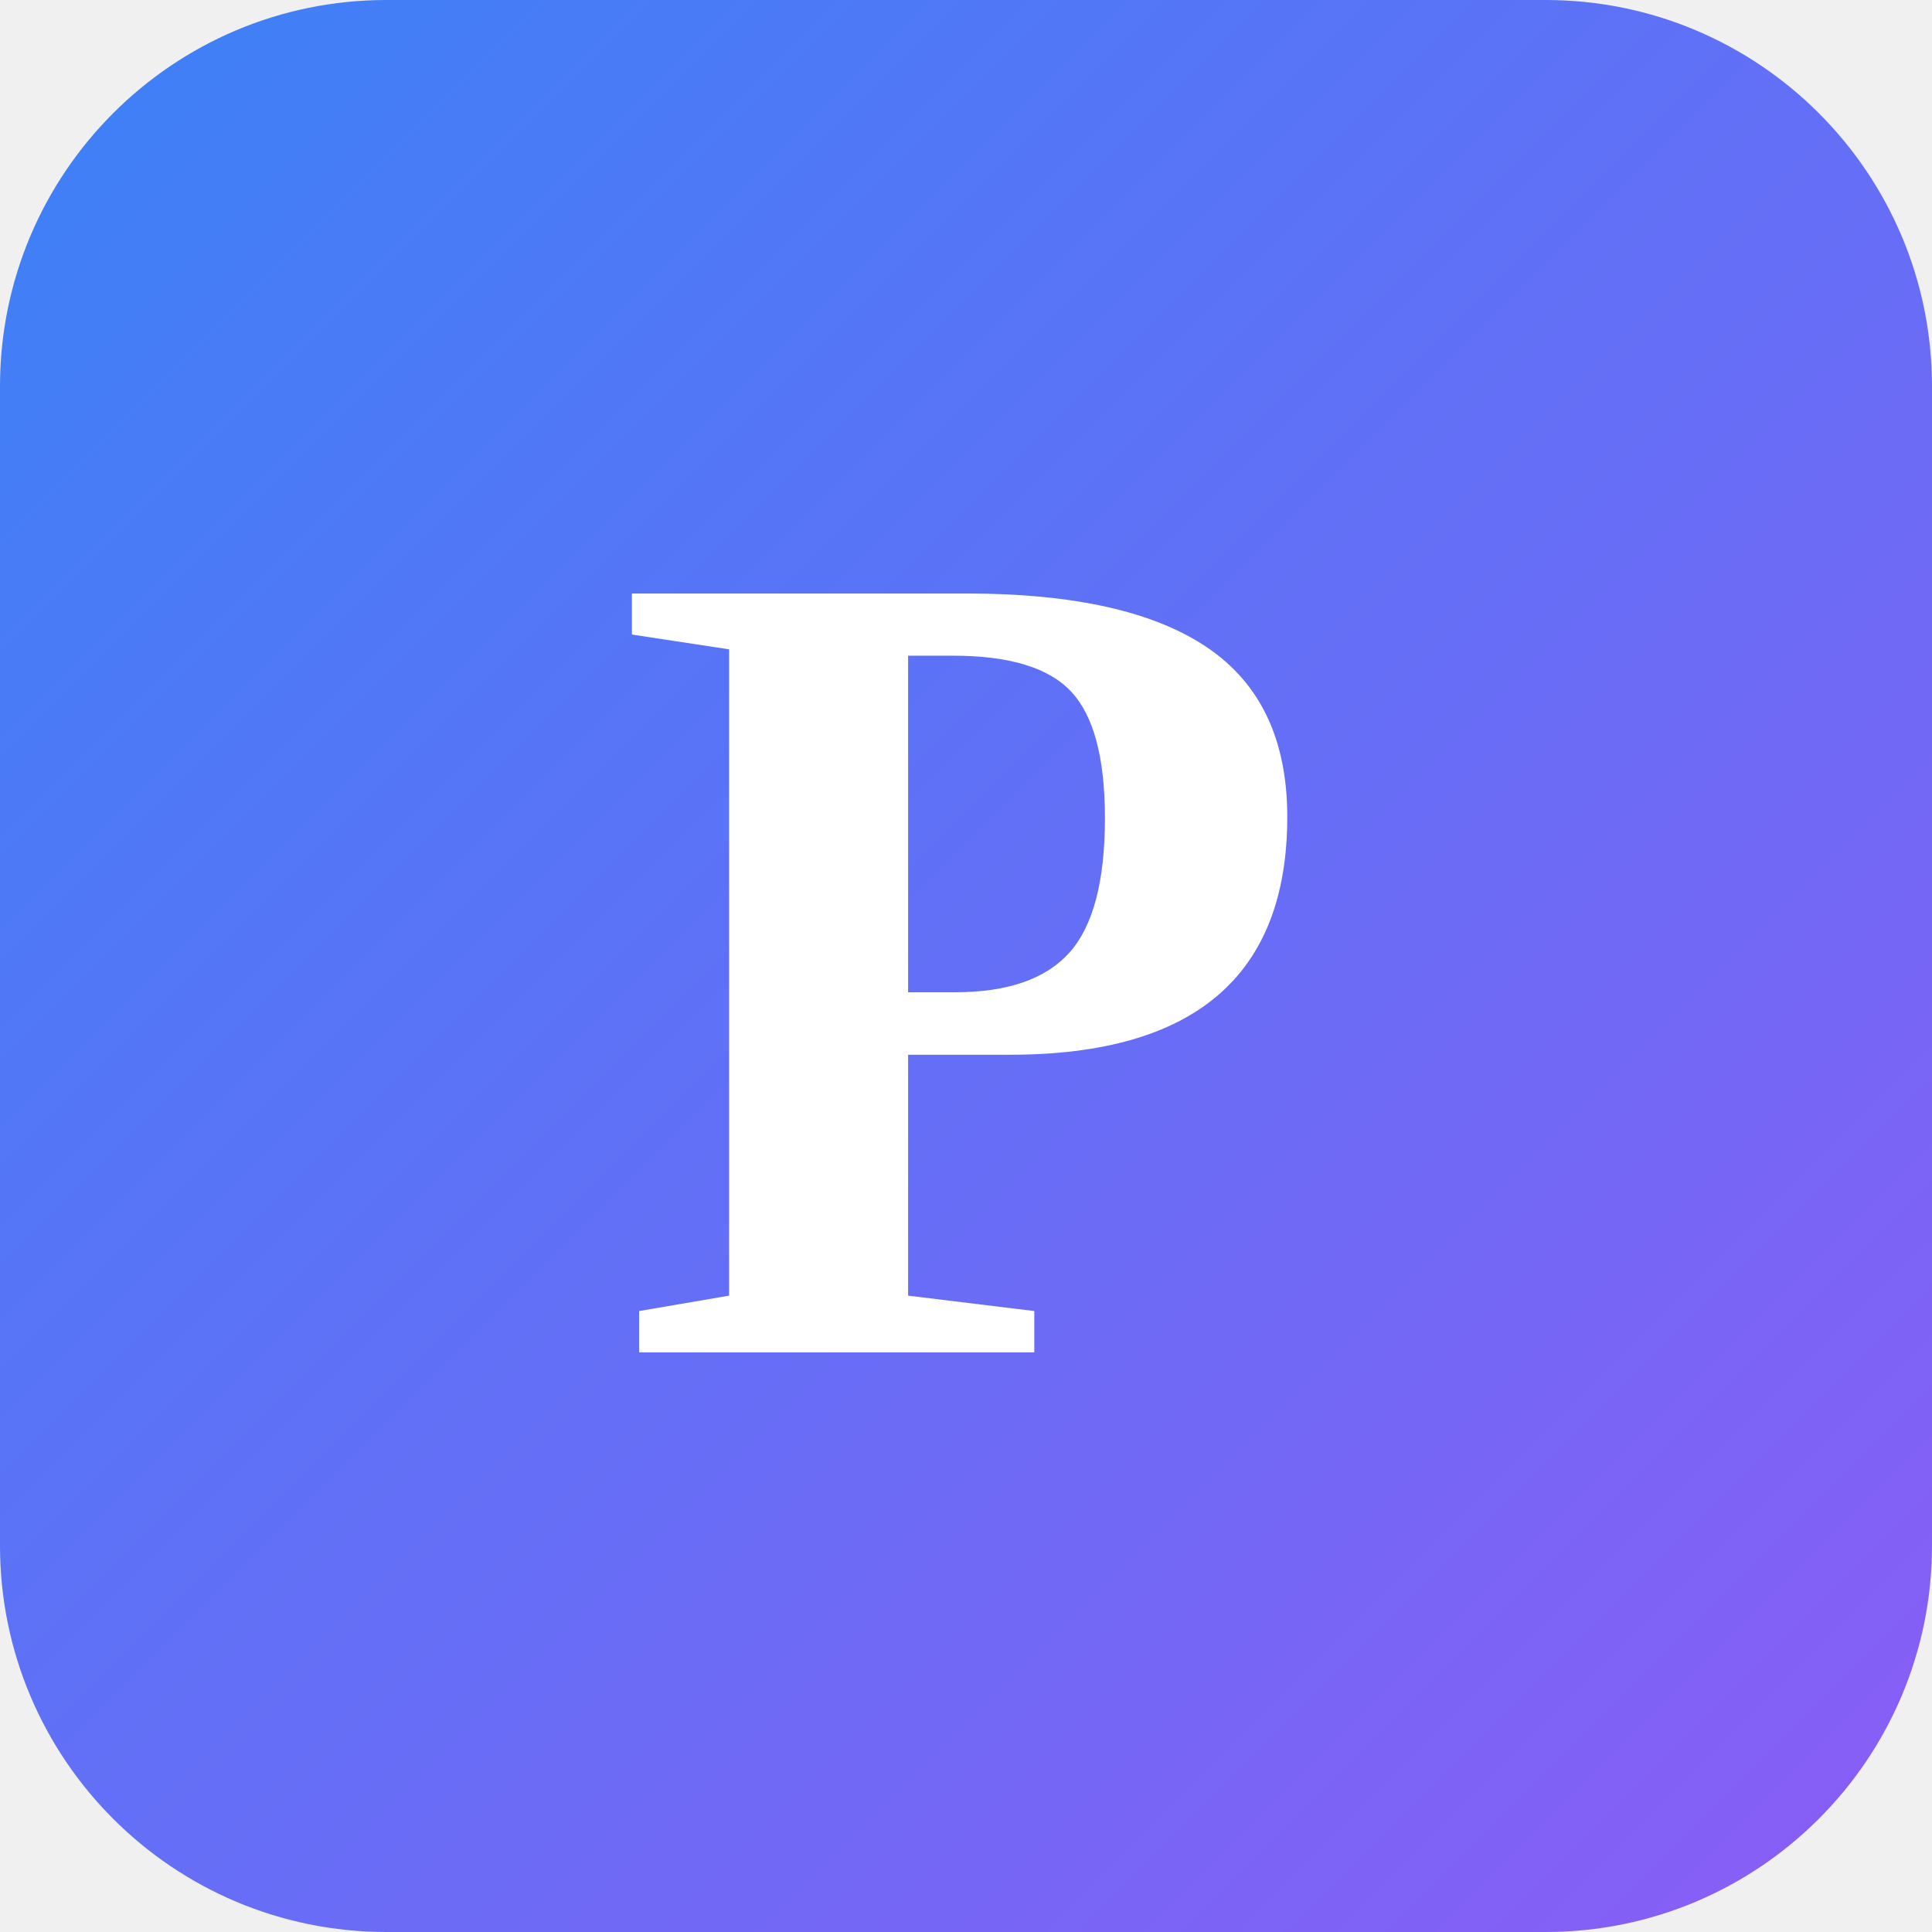
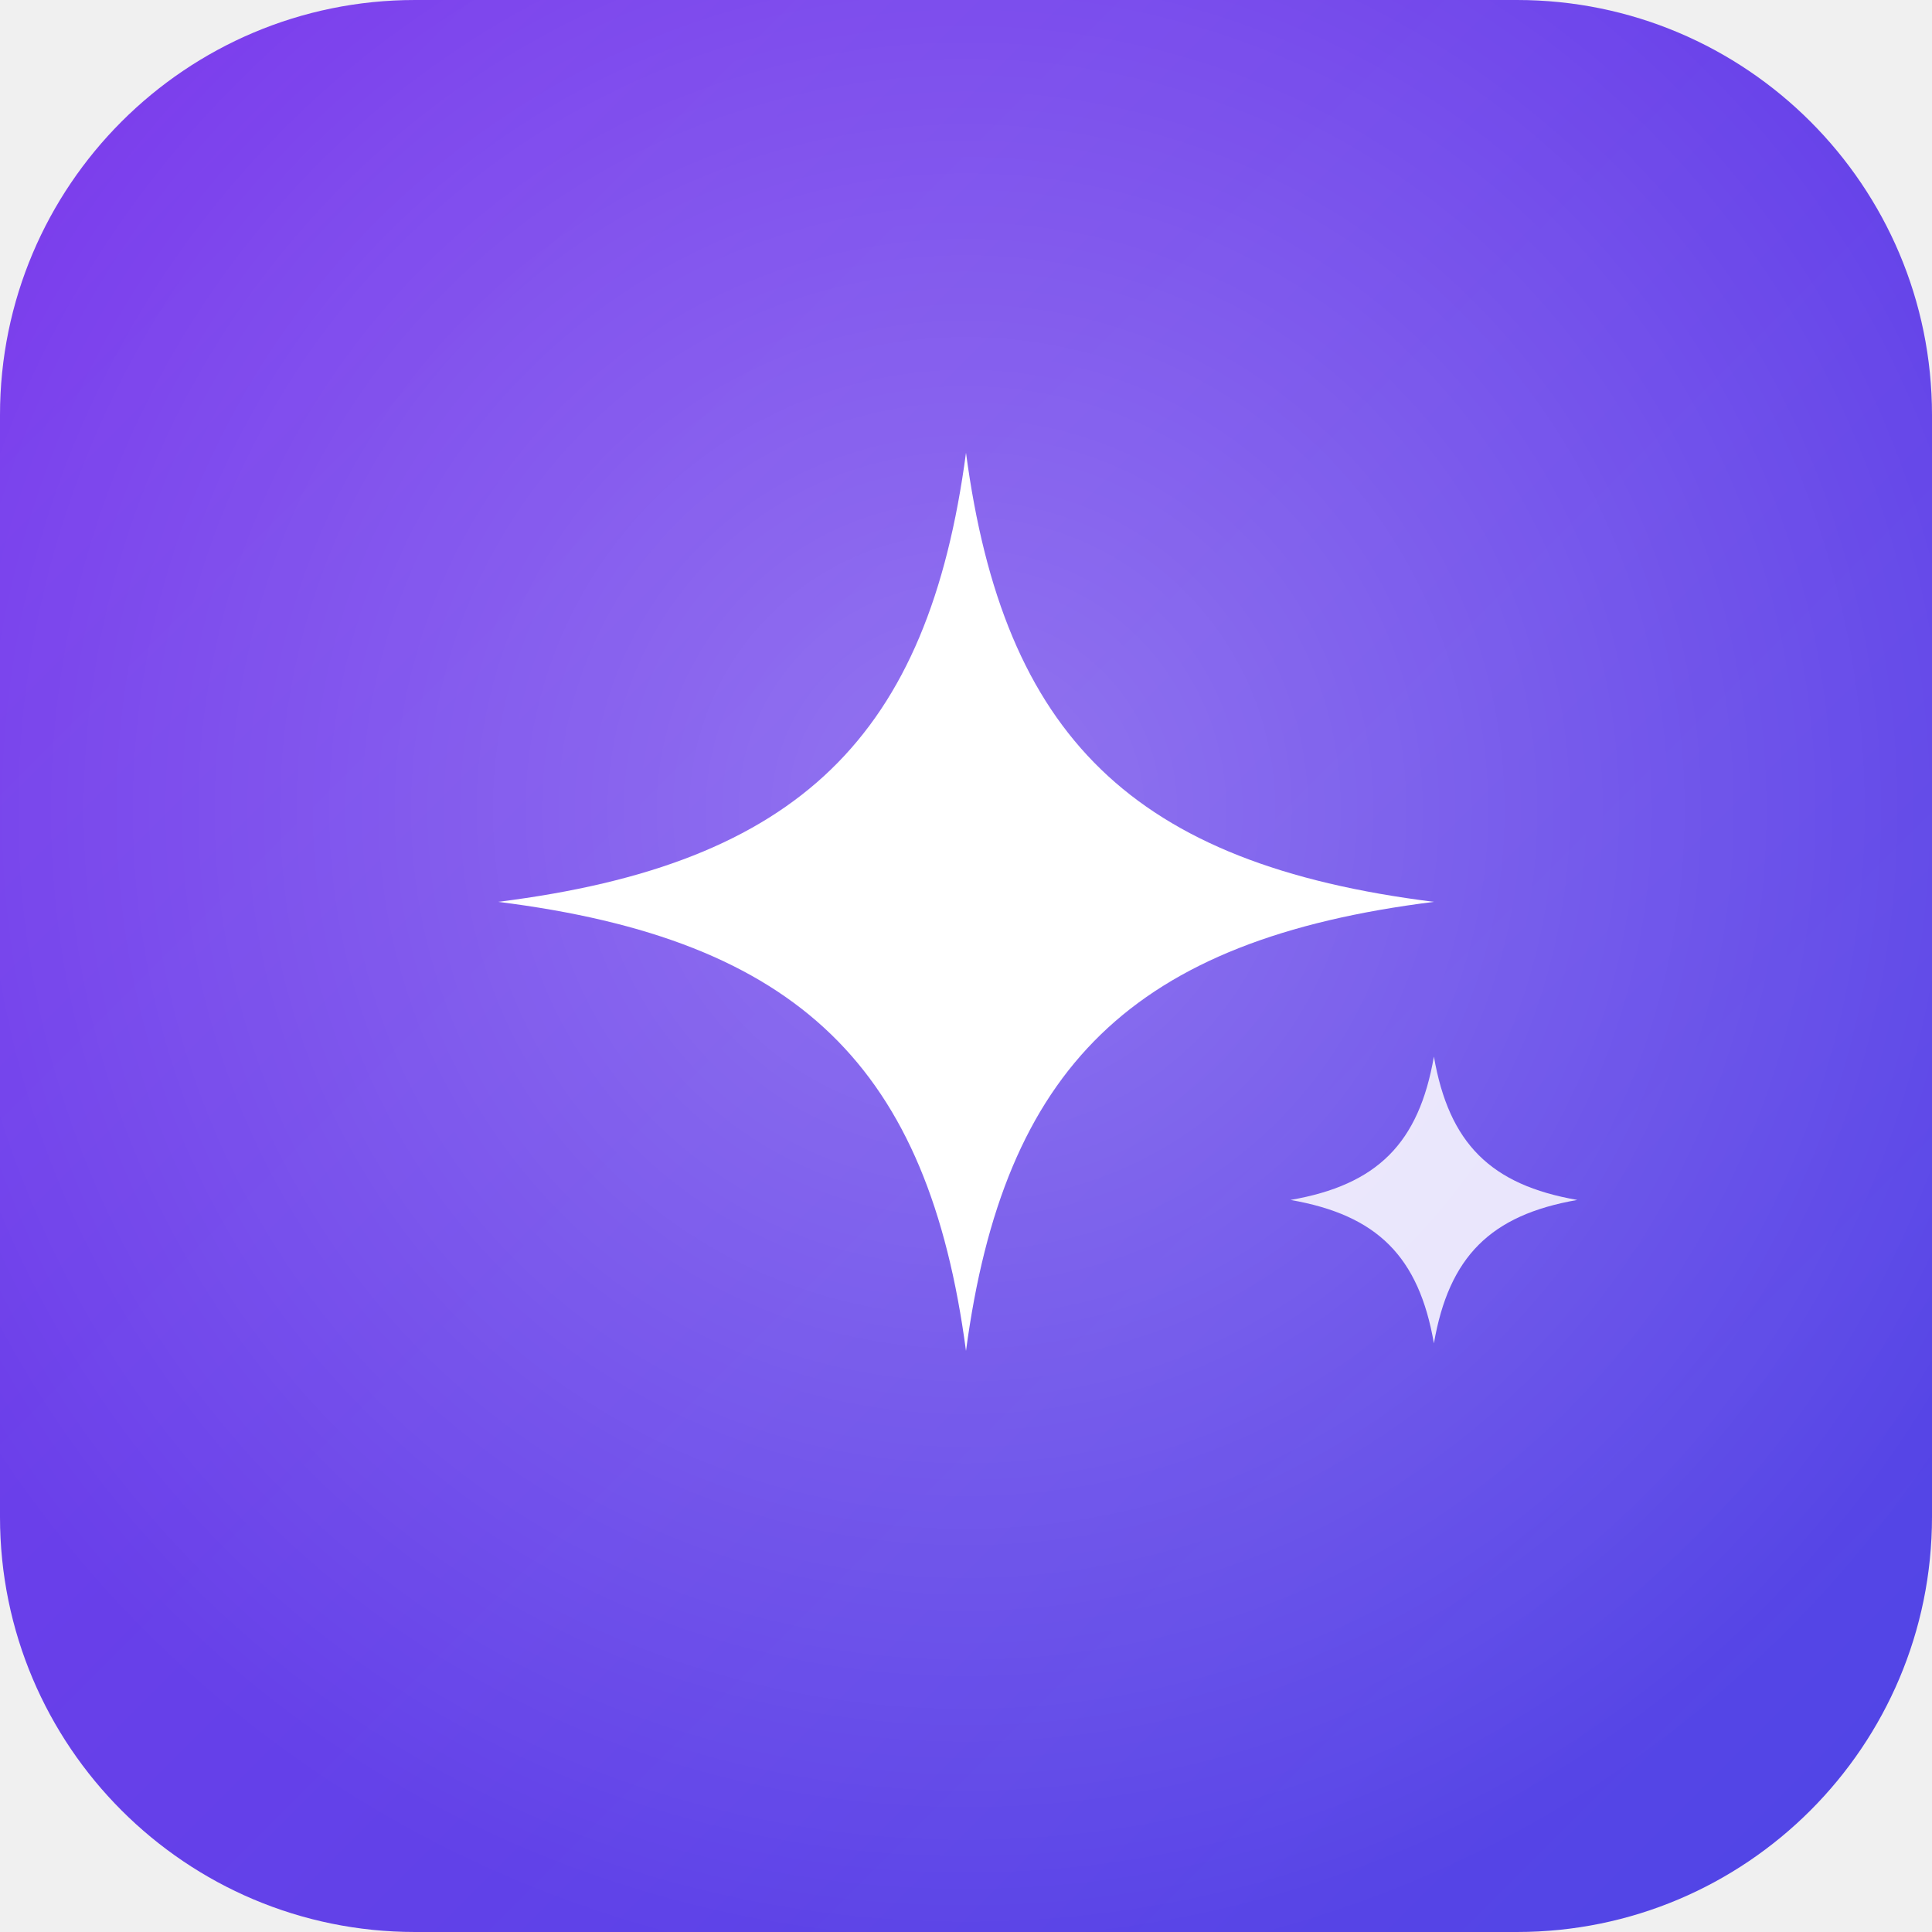
- <svg xmlns="http://www.w3.org/2000/svg" viewBox="0 0 100 100">
+ <svg xmlns="http://www.w3.org/2000/svg" viewBox="0 0 1024 1024">
  <defs>
-     <linearGradient id="grad" x1="0%" y1="0%" x2="100%" y2="100%">
-       <stop offset="0%" style="stop-color:#3b82f6;stop-opacity:1" />
-       <stop offset="100%" style="stop-color:#8b5cf6;stop-opacity:1" />
+     <linearGradient id="bg" x1="0%" y1="0%" x2="100%" y2="100%">
+       <stop offset="0%" style="stop-color:#7c3aed" />
+       <stop offset="100%" style="stop-color:#4f46e5" />
    </linearGradient>
+     <radialGradient id="glow" cx="50%" cy="42%" r="60%">
+       <stop offset="0%" style="stop-color:#ffffff;stop-opacity:0.28" />
+       <stop offset="100%" style="stop-color:#ffffff;stop-opacity:0" />
+     </radialGradient>
  </defs>
-   <rect width="100" height="100" rx="20" fill="url(#grad)" />
-   <text x="50" y="70" font-size="60" font-weight="bold" text-anchor="middle" fill="white">P</text>
+   <rect width="1024" height="1024" rx="220" fill="url(#bg)" />
+   <rect width="1024" height="1024" rx="220" fill="url(#glow)" />
+   <path d="M512 240            C 532 390, 600 458, 760 478            C 600 498, 532 566, 512 716            C 492 566, 424 498, 264 478            C 424 458, 492 390, 512 240 Z" fill="#ffffff" />
+   <path d="M760 560            C 768 606, 790 628, 836 636            C 790 644, 768 666, 760 712            C 752 666, 730 644, 684 636            C 730 628, 752 606, 760 560 Z" fill="#ffffff" opacity="0.85" />
</svg>
